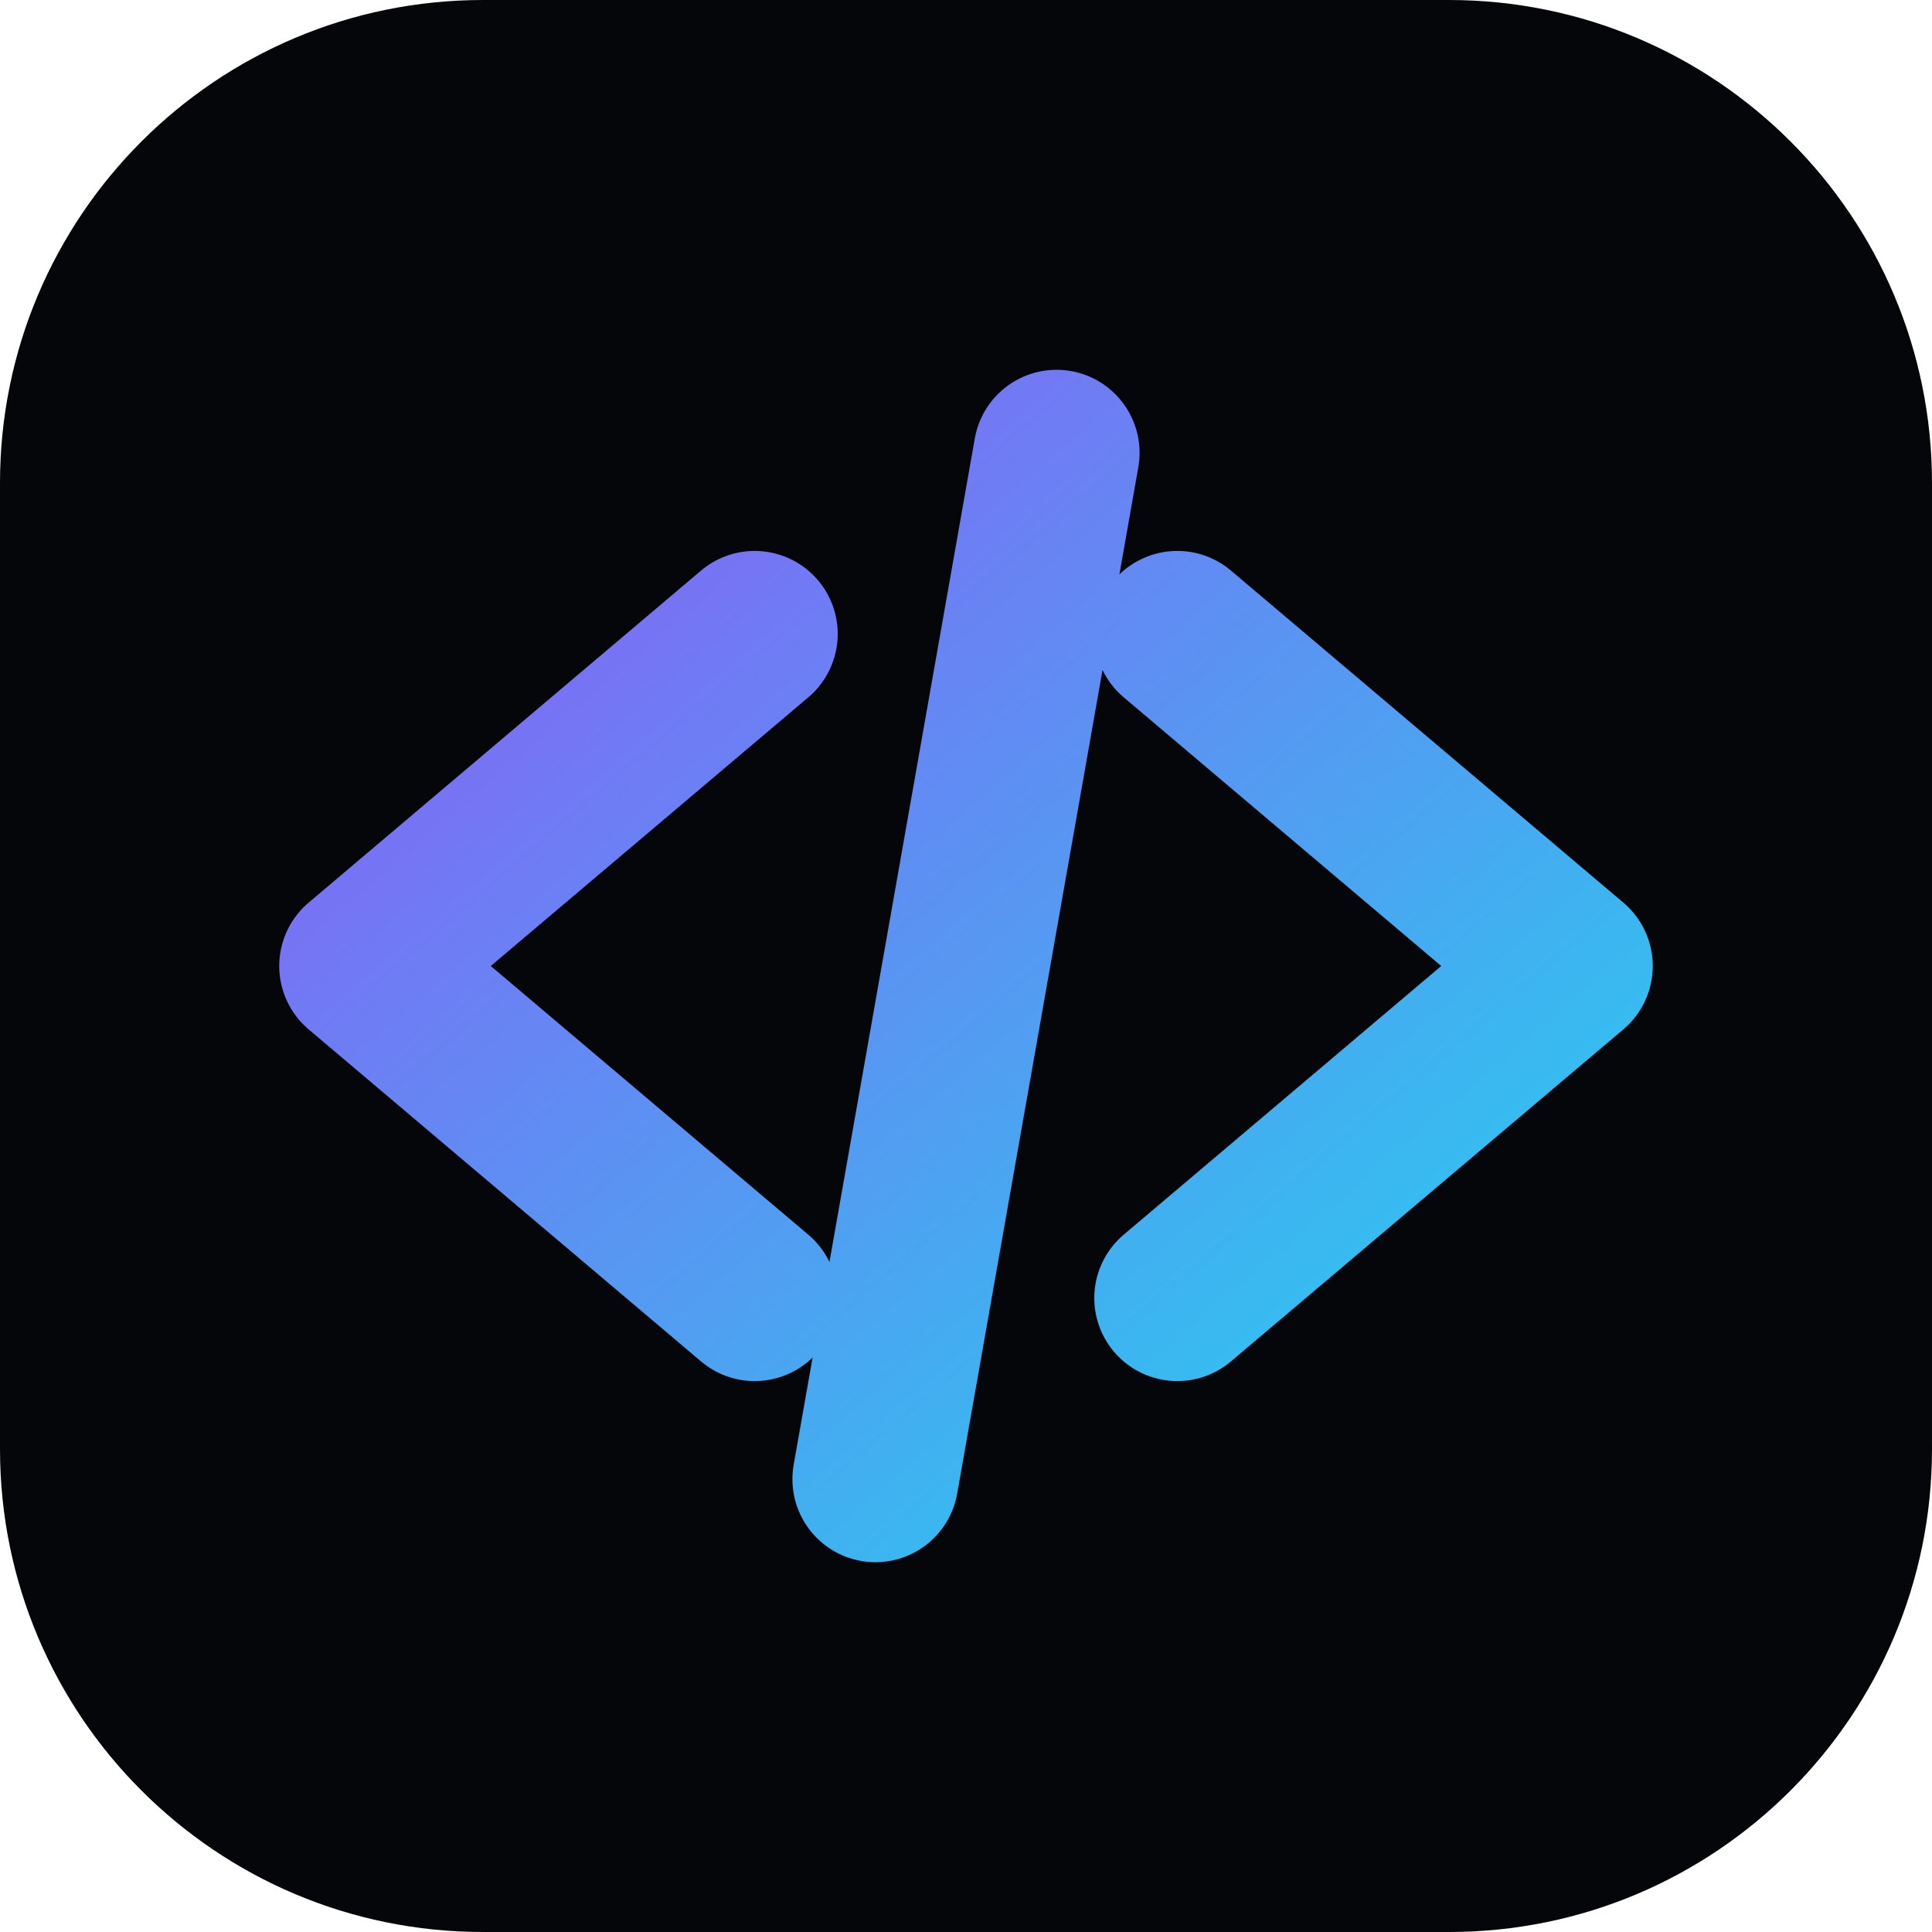
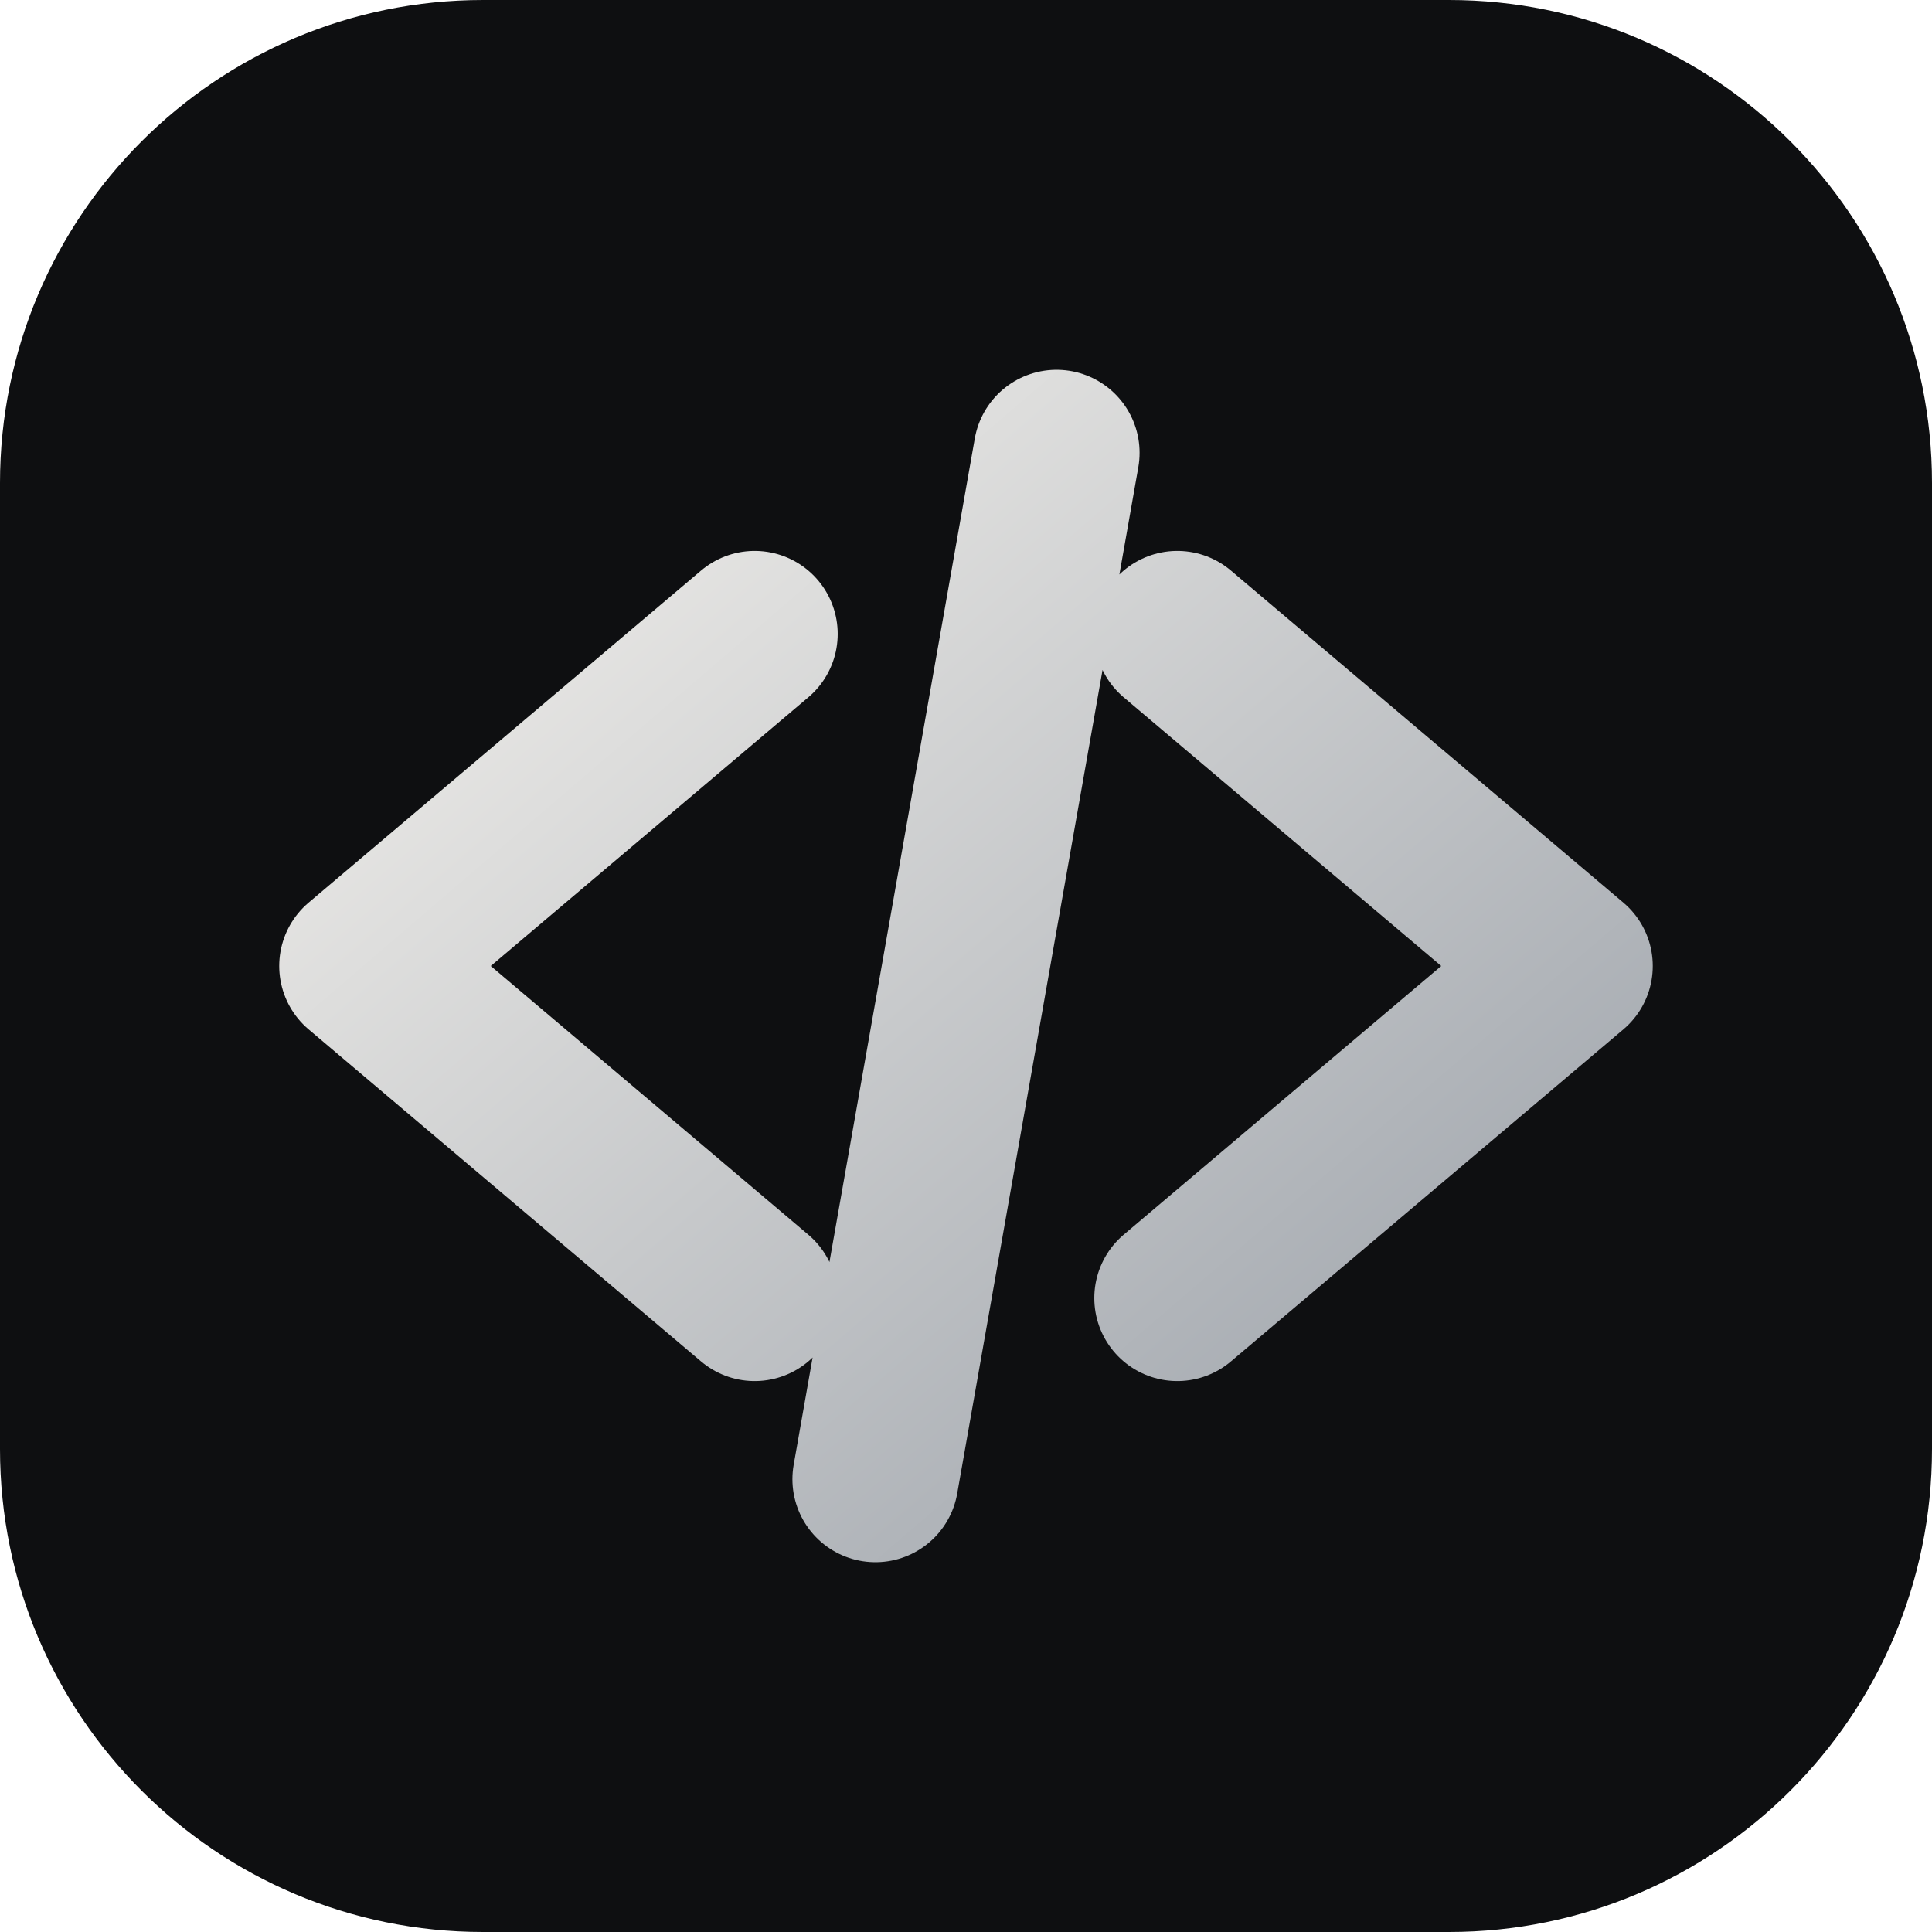
<svg xmlns="http://www.w3.org/2000/svg" viewBox="0 0 64 64">
  <defs>
    <linearGradient id="g" x1="0" y1="0" x2="1" y2="1">
-       <stop offset="0" stop-color="#8b5cf6" />
-       <stop offset="1" stop-color="#22d3ee" />
+       <stop offset="0" stop-color="#f4f2ee" />
+       <stop offset="1" stop-color="#9aa0a8" />
    </linearGradient>
  </defs>
-   <rect width="64" height="64" rx="16" fill="#05060a" />
+   <rect width="64" height="64" rx="16" fill="#0e0f11" />
  <path d="M25 21 12 32l13 11M39 21l13 11-13 11M35 15 29 49" fill="none" stroke="url(#g)" stroke-width="5.5" stroke-linecap="round" stroke-linejoin="round" />
</svg>
